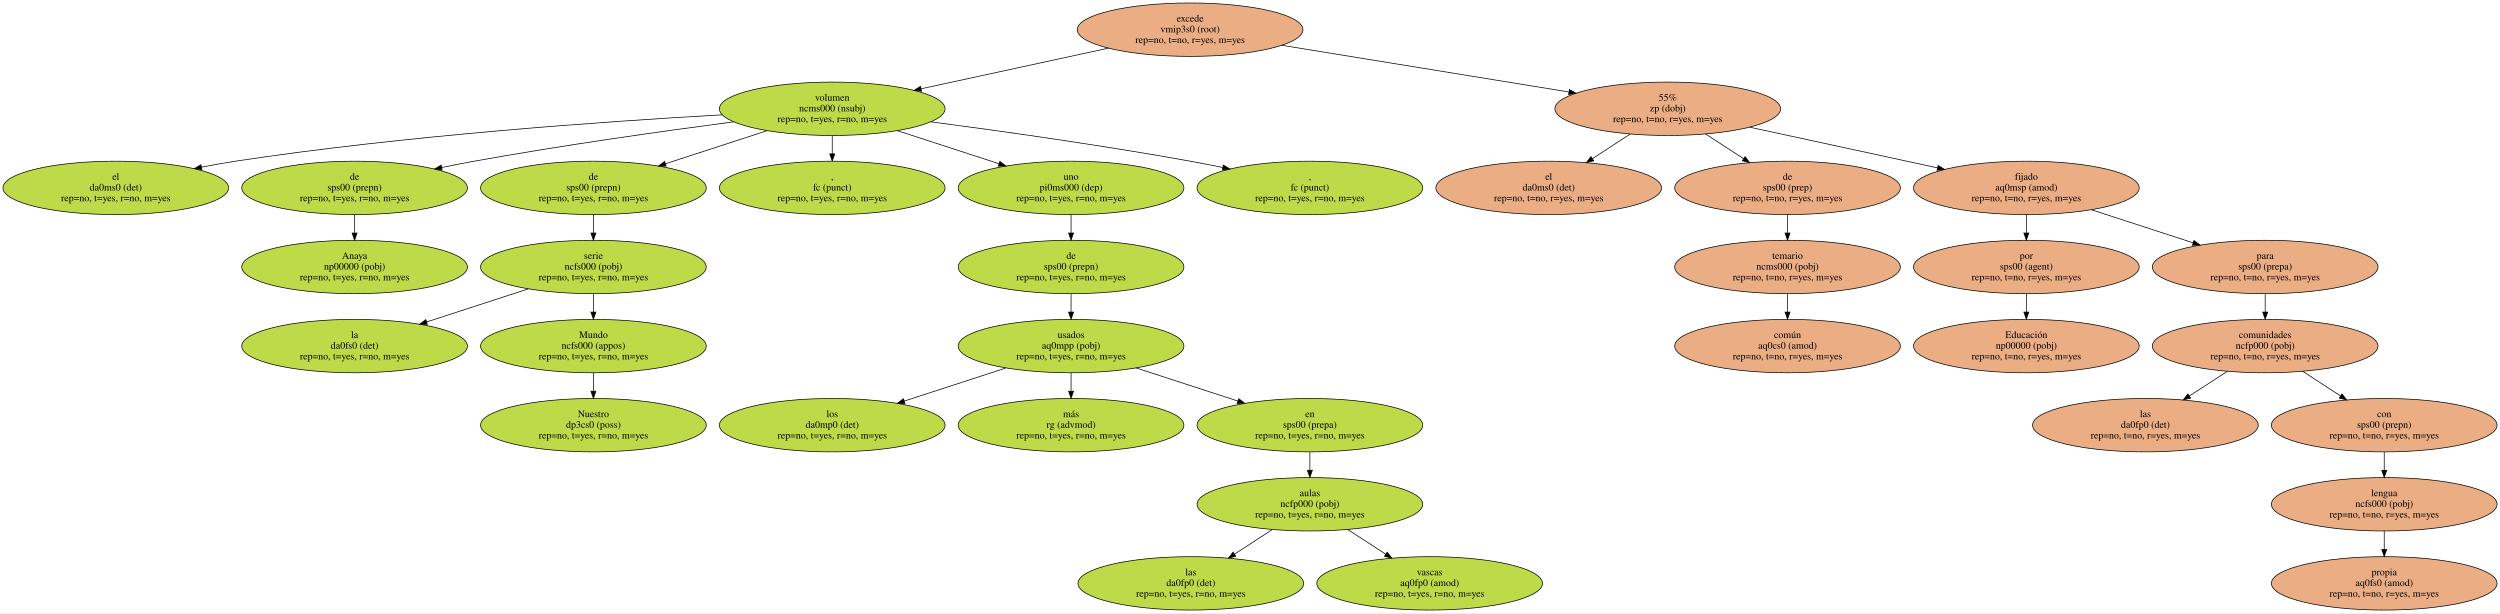
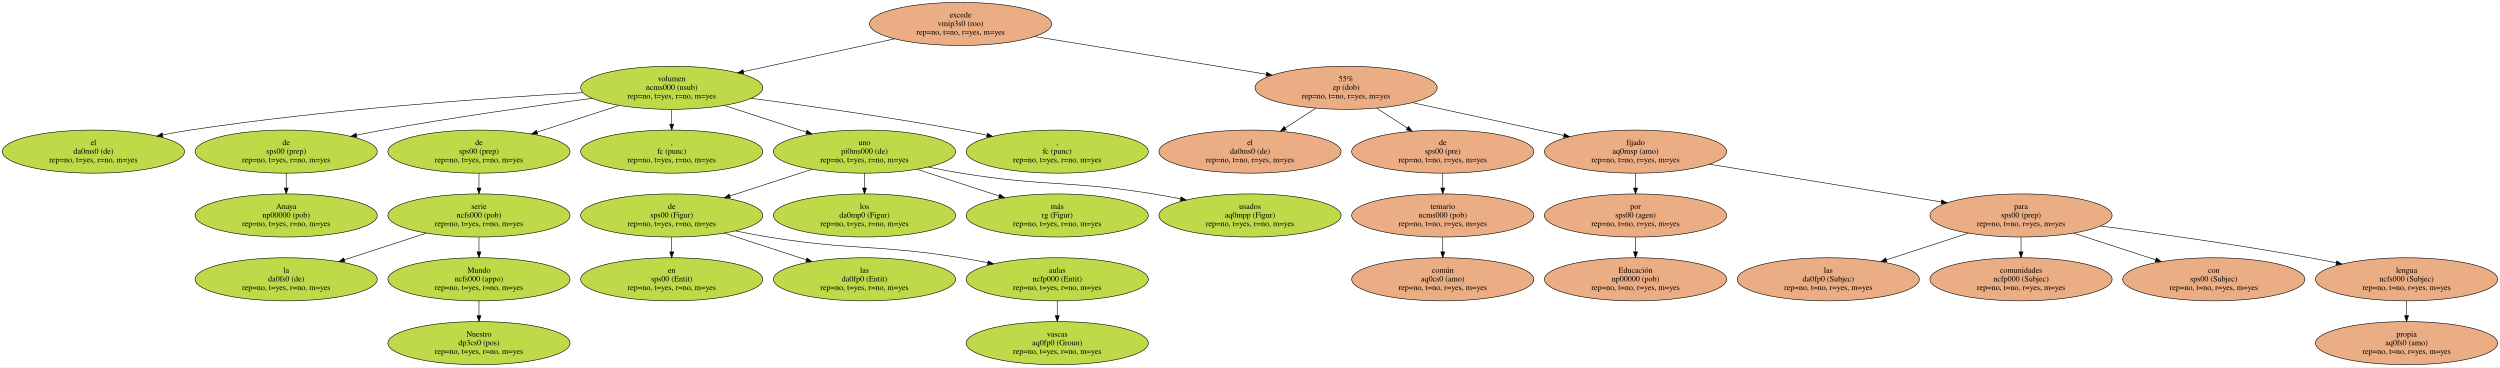
- <svg xmlns="http://www.w3.org/2000/svg" width="3507pt" height="860pt" viewBox="0.00 0.00 3506.78 859.63">
-   <g id="graph0" class="graph" transform="scale(1 1) rotate(0) translate(4 855.63)">
-     <polygon fill="white" stroke="transparent" points="-4,4 -4,-855.63 3502.78,-855.63 3502.78,4 -4,4" />
+ <svg xmlns="http://www.w3.org/2000/svg" width="4345pt" height="638pt" viewBox="0.00 0.00 4344.78 637.72">
+   <g id="graph0" class="graph" transform="scale(1 1) rotate(0) translate(4 633.72)">
+     <polygon fill="white" stroke="transparent" points="-4,4 -4,-633.72 4340.78,-633.72 4340.78,4 -4,4" />
    <g id="node1" class="node">
-       <ellipse fill="#EBAD84" stroke="black" cx="1665.39" cy="-814.15" rx="158.28" ry="37.45" />
-       <text text-anchor="middle" x="1665.39" y="-825.45" font-family="Times,serif" font-size="14.00">excede</text>
-       <text text-anchor="middle" x="1665.39" y="-810.45" font-family="Times,serif" font-size="14.00">vmip3s0 (root)</text>
-       <text text-anchor="middle" x="1665.39" y="-795.45" font-family="Times,serif" font-size="14.00">rep=no, t=no, r=yes, m=yes</text>
+       <ellipse fill="#EBAD84" stroke="black" cx="1665.39" cy="-592.24" rx="158.28" ry="37.45" />
+       <text text-anchor="middle" x="1665.39" y="-603.54" font-family="Times,serif" font-size="14.00">excede</text>
+       <text text-anchor="middle" x="1665.39" y="-588.54" font-family="Times,serif" font-size="14.00">vmip3s0 (roo)</text>
+       <text text-anchor="middle" x="1665.39" y="-573.54" font-family="Times,serif" font-size="14.00">rep=no, t=no, r=yes, m=yes</text>
    </g>
    <g id="node2" class="node">
-       <ellipse fill="#BEDA48" stroke="black" cx="1163.39" cy="-703.2" rx="158.28" ry="37.45" />
-       <text text-anchor="middle" x="1163.39" y="-714.5" font-family="Times,serif" font-size="14.00">volumen</text>
-       <text text-anchor="middle" x="1163.39" y="-699.5" font-family="Times,serif" font-size="14.00">ncms000 (nsubj)</text>
-       <text text-anchor="middle" x="1163.39" y="-684.5" font-family="Times,serif" font-size="14.00">rep=no, t=yes, r=no, m=yes</text>
+       <ellipse fill="#BEDA48" stroke="black" cx="1163.39" cy="-481.29" rx="158.28" ry="37.45" />
+       <text text-anchor="middle" x="1163.39" y="-492.59" font-family="Times,serif" font-size="14.00">volumen</text>
+       <text text-anchor="middle" x="1163.39" y="-477.59" font-family="Times,serif" font-size="14.00">ncms000 (nsub)</text>
+       <text text-anchor="middle" x="1163.39" y="-462.59" font-family="Times,serif" font-size="14.00">rep=no, t=yes, r=no, m=yes</text>
    </g>
    <g id="edge1" class="edge">
-       <path fill="none" stroke="black" d="M1550.54,-788.22C1472.27,-771.23 1368.67,-748.75 1288.34,-731.32" />
-       <polygon fill="black" stroke="black" points="1288.68,-727.81 1278.17,-729.11 1287.2,-734.65 1288.68,-727.81" />
+       <path fill="none" stroke="black" d="M1550.54,-566.32C1472.27,-549.33 1368.67,-526.84 1288.34,-509.41" />
+       <polygon fill="black" stroke="black" points="1288.68,-505.9 1278.17,-507.2 1287.2,-512.74 1288.68,-505.9" />
    </g>
    <g id="node3" class="node">
-       <ellipse fill="#EBAD84" stroke="black" cx="2335.39" cy="-703.2" rx="158.28" ry="37.45" />
-       <text text-anchor="middle" x="2335.39" y="-714.5" font-family="Times,serif" font-size="14.00">55%</text>
-       <text text-anchor="middle" x="2335.39" y="-699.5" font-family="Times,serif" font-size="14.00">zp (dobj)</text>
-       <text text-anchor="middle" x="2335.39" y="-684.5" font-family="Times,serif" font-size="14.00">rep=no, t=no, r=yes, m=yes</text>
+       <ellipse fill="#EBAD84" stroke="black" cx="2335.39" cy="-481.29" rx="158.28" ry="37.45" />
+       <text text-anchor="middle" x="2335.39" y="-492.59" font-family="Times,serif" font-size="14.00">55%</text>
+       <text text-anchor="middle" x="2335.39" y="-477.59" font-family="Times,serif" font-size="14.00">zp (dob)</text>
+       <text text-anchor="middle" x="2335.39" y="-462.59" font-family="Times,serif" font-size="14.00">rep=no, t=no, r=yes, m=yes</text>
    </g>
    <g id="edge2" class="edge">
-       <path fill="none" stroke="black" d="M1794.18,-792.21C1909.51,-773.45 2078.21,-746.02 2196.52,-726.78" />
-       <polygon fill="black" stroke="black" points="2197.43,-730.18 2206.74,-725.12 2196.3,-723.27 2197.43,-730.18" />
+       <path fill="none" stroke="black" d="M1794.18,-570.3C1909.51,-551.55 2078.21,-524.11 2196.52,-504.87" />
+       <polygon fill="black" stroke="black" points="2197.43,-508.27 2206.74,-503.21 2196.3,-501.36 2197.43,-508.27" />
    </g>
    <g id="node4" class="node">
-       <ellipse fill="#BEDA48" stroke="black" cx="158.39" cy="-592.24" rx="158.28" ry="37.45" />
-       <text text-anchor="middle" x="158.39" y="-603.54" font-family="Times,serif" font-size="14.00">el</text>
-       <text text-anchor="middle" x="158.39" y="-588.54" font-family="Times,serif" font-size="14.00">da0ms0 (det)</text>
-       <text text-anchor="middle" x="158.39" y="-573.54" font-family="Times,serif" font-size="14.00">rep=no, t=yes, r=no, m=yes</text>
+       <ellipse fill="#BEDA48" stroke="black" cx="158.39" cy="-370.34" rx="158.28" ry="37.45" />
+       <text text-anchor="middle" x="158.39" y="-381.64" font-family="Times,serif" font-size="14.00">el</text>
+       <text text-anchor="middle" x="158.39" y="-366.64" font-family="Times,serif" font-size="14.00">da0ms0 (de)</text>
+       <text text-anchor="middle" x="158.39" y="-351.64" font-family="Times,serif" font-size="14.00">rep=no, t=yes, r=no, m=yes</text>
    </g>
    <g id="edge3" class="edge">
-       <path fill="none" stroke="black" d="M1008.81,-694.72C840.31,-685.2 563.09,-665.51 326.39,-629.72 310.87,-627.37 294.64,-624.45 278.64,-621.29" />
-       <polygon fill="black" stroke="black" points="279.22,-617.83 268.72,-619.29 277.84,-624.7 279.22,-617.83" />
+       <path fill="none" stroke="black" d="M1008.81,-472.82C840.31,-463.3 563.09,-443.61 326.39,-407.81 310.87,-405.47 294.64,-402.54 278.64,-399.38" />
+       <polygon fill="black" stroke="black" points="279.22,-395.93 268.72,-397.39 277.84,-402.79 279.22,-395.93" />
    </g>
    <g id="node5" class="node">
-       <ellipse fill="#BEDA48" stroke="black" cx="493.39" cy="-592.24" rx="158.28" ry="37.45" />
-       <text text-anchor="middle" x="493.39" y="-603.54" font-family="Times,serif" font-size="14.00">de</text>
-       <text text-anchor="middle" x="493.39" y="-588.54" font-family="Times,serif" font-size="14.00">sps00 (prepn)</text>
-       <text text-anchor="middle" x="493.39" y="-573.54" font-family="Times,serif" font-size="14.00">rep=no, t=yes, r=no, m=yes</text>
+       <ellipse fill="#BEDA48" stroke="black" cx="493.39" cy="-370.34" rx="158.28" ry="37.45" />
+       <text text-anchor="middle" x="493.39" y="-381.64" font-family="Times,serif" font-size="14.00">de</text>
+       <text text-anchor="middle" x="493.39" y="-366.64" font-family="Times,serif" font-size="14.00">sps00 (prep)</text>
+       <text text-anchor="middle" x="493.39" y="-351.64" font-family="Times,serif" font-size="14.00">rep=no, t=yes, r=no, m=yes</text>
    </g>
    <g id="edge4" class="edge">
-       <path fill="none" stroke="black" d="M1025.01,-684.88C923.95,-671.59 783.79,-651.82 661.39,-629.72 646.57,-627.05 631.07,-624.01 615.73,-620.86" />
-       <polygon fill="black" stroke="black" points="616.18,-617.37 605.68,-618.77 614.76,-624.23 616.18,-617.37" />
+       <path fill="none" stroke="black" d="M1025.01,-462.98C923.95,-449.69 783.79,-429.91 661.39,-407.81 646.57,-405.14 631.07,-402.1 615.73,-398.95" />
+       <polygon fill="black" stroke="black" points="616.18,-395.47 605.68,-396.86 614.76,-402.32 616.18,-395.47" />
    </g>
    <g id="node6" class="node">
-       <ellipse fill="#BEDA48" stroke="black" cx="828.39" cy="-592.24" rx="158.28" ry="37.45" />
-       <text text-anchor="middle" x="828.39" y="-603.54" font-family="Times,serif" font-size="14.00">de</text>
-       <text text-anchor="middle" x="828.39" y="-588.54" font-family="Times,serif" font-size="14.00">sps00 (prepn)</text>
-       <text text-anchor="middle" x="828.39" y="-573.54" font-family="Times,serif" font-size="14.00">rep=no, t=yes, r=no, m=yes</text>
+       <ellipse fill="#BEDA48" stroke="black" cx="828.39" cy="-370.34" rx="158.28" ry="37.45" />
+       <text text-anchor="middle" x="828.39" y="-381.64" font-family="Times,serif" font-size="14.00">de</text>
+       <text text-anchor="middle" x="828.39" y="-366.64" font-family="Times,serif" font-size="14.00">sps00 (prep)</text>
+       <text text-anchor="middle" x="828.39" y="-351.64" font-family="Times,serif" font-size="14.00">rep=no, t=yes, r=no, m=yes</text>
    </g>
    <g id="edge5" class="edge">
-       <path fill="none" stroke="black" d="M1071.85,-672.42C1027.72,-658.07 974.67,-640.82 929.36,-626.08" />
-       <polygon fill="black" stroke="black" points="930.41,-622.74 919.82,-622.98 928.25,-629.4 930.41,-622.74" />
+       <path fill="none" stroke="black" d="M1071.85,-450.52C1027.72,-436.17 974.67,-418.91 929.36,-404.18" />
+       <polygon fill="black" stroke="black" points="930.41,-400.84 919.82,-401.07 928.25,-407.49 930.41,-400.84" />
    </g>
    <g id="node7" class="node">
-       <ellipse fill="#BEDA48" stroke="black" cx="1163.39" cy="-592.24" rx="158.28" ry="37.45" />
-       <text text-anchor="middle" x="1163.39" y="-603.54" font-family="Times,serif" font-size="14.00">,</text>
-       <text text-anchor="middle" x="1163.39" y="-588.54" font-family="Times,serif" font-size="14.00">fc (punct)</text>
-       <text text-anchor="middle" x="1163.39" y="-573.54" font-family="Times,serif" font-size="14.00">rep=no, t=yes, r=no, m=yes</text>
+       <ellipse fill="#BEDA48" stroke="black" cx="1163.39" cy="-370.34" rx="158.28" ry="37.45" />
+       <text text-anchor="middle" x="1163.39" y="-381.64" font-family="Times,serif" font-size="14.00">,</text>
+       <text text-anchor="middle" x="1163.39" y="-366.64" font-family="Times,serif" font-size="14.00">fc (punc)</text>
+       <text text-anchor="middle" x="1163.39" y="-351.64" font-family="Times,serif" font-size="14.00">rep=no, t=yes, r=no, m=yes</text>
    </g>
    <g id="edge6" class="edge">
-       <path fill="none" stroke="black" d="M1163.39,-665.61C1163.39,-657.44 1163.39,-648.66 1163.39,-640.13" />
-       <polygon fill="black" stroke="black" points="1166.89,-639.92 1163.39,-629.92 1159.89,-639.92 1166.89,-639.92" />
+       <path fill="none" stroke="black" d="M1163.39,-443.71C1163.39,-435.53 1163.39,-426.75 1163.39,-418.23" />
+       <polygon fill="black" stroke="black" points="1166.89,-418.01 1163.39,-408.01 1159.89,-418.01 1166.89,-418.01" />
    </g>
    <g id="node8" class="node">
-       <ellipse fill="#BEDA48" stroke="black" cx="1498.39" cy="-592.24" rx="158.28" ry="37.45" />
-       <text text-anchor="middle" x="1498.39" y="-603.54" font-family="Times,serif" font-size="14.00">uno</text>
-       <text text-anchor="middle" x="1498.39" y="-588.54" font-family="Times,serif" font-size="14.00">pi0ms000 (dep)</text>
-       <text text-anchor="middle" x="1498.39" y="-573.54" font-family="Times,serif" font-size="14.00">rep=no, t=yes, r=no, m=yes</text>
+       <ellipse fill="#BEDA48" stroke="black" cx="1498.39" cy="-370.34" rx="158.28" ry="37.45" />
+       <text text-anchor="middle" x="1498.39" y="-381.64" font-family="Times,serif" font-size="14.00">uno</text>
+       <text text-anchor="middle" x="1498.39" y="-366.64" font-family="Times,serif" font-size="14.00">pi0ms000 (de)</text>
+       <text text-anchor="middle" x="1498.39" y="-351.64" font-family="Times,serif" font-size="14.00">rep=no, t=yes, r=no, m=yes</text>
    </g>
    <g id="edge7" class="edge">
-       <path fill="none" stroke="black" d="M1254.93,-672.42C1299.06,-658.07 1352.12,-640.82 1397.42,-626.08" />
-       <polygon fill="black" stroke="black" points="1398.54,-629.4 1406.96,-622.98 1396.37,-622.74 1398.54,-629.4" />
+       <path fill="none" stroke="black" d="M1254.93,-450.52C1299.06,-436.17 1352.12,-418.91 1397.42,-404.18" />
+       <polygon fill="black" stroke="black" points="1398.54,-407.49 1406.96,-401.07 1396.37,-400.84 1398.54,-407.49" />
    </g>
    <g id="node9" class="node">
-       <ellipse fill="#BEDA48" stroke="black" cx="1833.39" cy="-592.24" rx="158.28" ry="37.45" />
-       <text text-anchor="middle" x="1833.39" y="-603.54" font-family="Times,serif" font-size="14.00">,</text>
-       <text text-anchor="middle" x="1833.39" y="-588.54" font-family="Times,serif" font-size="14.00">fc (punct)</text>
-       <text text-anchor="middle" x="1833.39" y="-573.54" font-family="Times,serif" font-size="14.00">rep=no, t=yes, r=no, m=yes</text>
+       <ellipse fill="#BEDA48" stroke="black" cx="1833.39" cy="-370.34" rx="158.28" ry="37.45" />
+       <text text-anchor="middle" x="1833.39" y="-381.64" font-family="Times,serif" font-size="14.00">,</text>
+       <text text-anchor="middle" x="1833.39" y="-366.64" font-family="Times,serif" font-size="14.00">fc (punc)</text>
+       <text text-anchor="middle" x="1833.39" y="-351.64" font-family="Times,serif" font-size="14.00">rep=no, t=yes, r=no, m=yes</text>
    </g>
    <g id="edge8" class="edge">
-       <path fill="none" stroke="black" d="M1301.78,-684.88C1402.83,-671.59 1542.99,-651.82 1665.39,-629.72 1680.21,-627.05 1695.71,-624.01 1711.05,-620.86" />
-       <polygon fill="black" stroke="black" points="1712.02,-624.23 1721.1,-618.77 1710.6,-617.37 1712.02,-624.23" />
+       <path fill="none" stroke="black" d="M1301.78,-462.98C1402.83,-449.69 1542.99,-429.91 1665.39,-407.81 1680.21,-405.14 1695.71,-402.1 1711.05,-398.95" />
+       <polygon fill="black" stroke="black" points="1712.02,-402.32 1721.1,-396.86 1710.6,-395.47 1712.02,-402.32" />
    </g>
    <g id="node23" class="node">
-       <ellipse fill="#EBAD84" stroke="black" cx="2168.39" cy="-592.24" rx="158.28" ry="37.45" />
-       <text text-anchor="middle" x="2168.39" y="-603.54" font-family="Times,serif" font-size="14.00">el</text>
-       <text text-anchor="middle" x="2168.39" y="-588.54" font-family="Times,serif" font-size="14.00">da0ms0 (det)</text>
-       <text text-anchor="middle" x="2168.39" y="-573.54" font-family="Times,serif" font-size="14.00">rep=no, t=no, r=yes, m=yes</text>
+       <ellipse fill="#EBAD84" stroke="black" cx="2168.39" cy="-370.34" rx="158.28" ry="37.45" />
+       <text text-anchor="middle" x="2168.39" y="-381.64" font-family="Times,serif" font-size="14.00">el</text>
+       <text text-anchor="middle" x="2168.39" y="-366.64" font-family="Times,serif" font-size="14.00">da0ms0 (de)</text>
+       <text text-anchor="middle" x="2168.39" y="-351.64" font-family="Times,serif" font-size="14.00">rep=no, t=no, r=yes, m=yes</text>
    </g>
    <g id="edge22" class="edge">
-       <path fill="none" stroke="black" d="M2282.55,-667.72C2265.72,-656.74 2246.95,-644.5 2229.58,-633.16" />
-       <polygon fill="black" stroke="black" points="2231.46,-630.21 2221.17,-627.68 2227.64,-636.07 2231.46,-630.21" />
+       <path fill="none" stroke="black" d="M2282.55,-445.82C2265.72,-434.83 2246.95,-422.59 2229.58,-411.25" />
+       <polygon fill="black" stroke="black" points="2231.46,-408.31 2221.17,-405.77 2227.64,-414.17 2231.46,-408.31" />
    </g>
    <g id="node24" class="node">
-       <ellipse fill="#EBAD84" stroke="black" cx="2503.39" cy="-592.24" rx="158.28" ry="37.45" />
-       <text text-anchor="middle" x="2503.39" y="-603.54" font-family="Times,serif" font-size="14.00">de</text>
-       <text text-anchor="middle" x="2503.39" y="-588.54" font-family="Times,serif" font-size="14.00">sps00 (prep)</text>
-       <text text-anchor="middle" x="2503.39" y="-573.54" font-family="Times,serif" font-size="14.00">rep=no, t=no, r=yes, m=yes</text>
+       <ellipse fill="#EBAD84" stroke="black" cx="2503.39" cy="-370.34" rx="158.28" ry="37.45" />
+       <text text-anchor="middle" x="2503.39" y="-381.64" font-family="Times,serif" font-size="14.00">de</text>
+       <text text-anchor="middle" x="2503.39" y="-366.64" font-family="Times,serif" font-size="14.00">sps00 (pre)</text>
+       <text text-anchor="middle" x="2503.39" y="-351.64" font-family="Times,serif" font-size="14.00">rep=no, t=no, r=yes, m=yes</text>
    </g>
    <g id="edge23" class="edge">
-       <path fill="none" stroke="black" d="M2388.55,-667.72C2405.48,-656.74 2424.36,-644.5 2441.84,-633.16" />
-       <polygon fill="black" stroke="black" points="2443.81,-636.06 2450.29,-627.68 2440,-630.18 2443.81,-636.06" />
+       <path fill="none" stroke="black" d="M2388.55,-445.82C2405.48,-434.83 2424.36,-422.59 2441.84,-411.25" />
+       <polygon fill="black" stroke="black" points="2443.81,-414.15 2450.29,-405.77 2440,-408.28 2443.81,-414.15" />
    </g>
    <g id="node25" class="node">
-       <ellipse fill="#EBAD84" stroke="black" cx="2838.39" cy="-592.24" rx="158.28" ry="37.45" />
-       <text text-anchor="middle" x="2838.39" y="-603.54" font-family="Times,serif" font-size="14.00">fijado</text>
-       <text text-anchor="middle" x="2838.39" y="-588.54" font-family="Times,serif" font-size="14.00">aq0msp (amod)</text>
-       <text text-anchor="middle" x="2838.39" y="-573.54" font-family="Times,serif" font-size="14.00">rep=no, t=no, r=yes, m=yes</text>
+       <ellipse fill="#EBAD84" stroke="black" cx="2838.39" cy="-370.34" rx="158.28" ry="37.45" />
+       <text text-anchor="middle" x="2838.39" y="-381.64" font-family="Times,serif" font-size="14.00">fijado</text>
+       <text text-anchor="middle" x="2838.39" y="-366.64" font-family="Times,serif" font-size="14.00">aq0msp (amo)</text>
+       <text text-anchor="middle" x="2838.39" y="-351.64" font-family="Times,serif" font-size="14.00">rep=no, t=no, r=yes, m=yes</text>
    </g>
    <g id="edge24" class="edge">
-       <path fill="none" stroke="black" d="M2450.52,-677.31C2515.14,-663.34 2597.26,-645.57 2670.39,-629.72 2684.37,-626.69 2699.01,-623.51 2713.57,-620.36" />
-       <polygon fill="black" stroke="black" points="2714.59,-623.72 2723.62,-618.17 2713.11,-616.87 2714.59,-623.72" />
+       <path fill="none" stroke="black" d="M2450.52,-455.41C2515.14,-441.43 2597.26,-423.66 2670.39,-407.81 2684.37,-404.78 2699.01,-401.61 2713.57,-398.45" />
+       <polygon fill="black" stroke="black" points="2714.59,-401.81 2723.62,-396.27 2713.11,-394.97 2714.59,-401.81" />
    </g>
    <g id="node10" class="node">
-       <ellipse fill="#BEDA48" stroke="black" cx="493.39" cy="-481.29" rx="158.28" ry="37.45" />
-       <text text-anchor="middle" x="493.39" y="-492.59" font-family="Times,serif" font-size="14.00">Anaya</text>
-       <text text-anchor="middle" x="493.39" y="-477.59" font-family="Times,serif" font-size="14.00">np00000 (pobj)</text>
-       <text text-anchor="middle" x="493.39" y="-462.59" font-family="Times,serif" font-size="14.00">rep=no, t=yes, r=no, m=yes</text>
+       <ellipse fill="#BEDA48" stroke="black" cx="493.39" cy="-259.38" rx="158.28" ry="37.45" />
+       <text text-anchor="middle" x="493.39" y="-270.68" font-family="Times,serif" font-size="14.00">Anaya</text>
+       <text text-anchor="middle" x="493.39" y="-255.68" font-family="Times,serif" font-size="14.00">np00000 (pob)</text>
+       <text text-anchor="middle" x="493.39" y="-240.68" font-family="Times,serif" font-size="14.00">rep=no, t=yes, r=no, m=yes</text>
    </g>
    <g id="edge9" class="edge">
-       <path fill="none" stroke="black" d="M493.39,-554.66C493.39,-546.49 493.39,-537.71 493.39,-529.18" />
-       <polygon fill="black" stroke="black" points="496.89,-528.96 493.39,-518.96 489.89,-528.96 496.89,-528.96" />
+       <path fill="none" stroke="black" d="M493.39,-332.75C493.39,-324.58 493.39,-315.8 493.39,-307.27" />
+       <polygon fill="black" stroke="black" points="496.89,-307.06 493.39,-297.06 489.89,-307.06 496.89,-307.06" />
    </g>
    <g id="node11" class="node">
-       <ellipse fill="#BEDA48" stroke="black" cx="828.39" cy="-481.29" rx="158.28" ry="37.45" />
-       <text text-anchor="middle" x="828.39" y="-492.59" font-family="Times,serif" font-size="14.00">serie</text>
-       <text text-anchor="middle" x="828.39" y="-477.59" font-family="Times,serif" font-size="14.00">ncfs000 (pobj)</text>
-       <text text-anchor="middle" x="828.39" y="-462.59" font-family="Times,serif" font-size="14.00">rep=no, t=yes, r=no, m=yes</text>
+       <ellipse fill="#BEDA48" stroke="black" cx="828.39" cy="-259.38" rx="158.28" ry="37.45" />
+       <text text-anchor="middle" x="828.39" y="-270.68" font-family="Times,serif" font-size="14.00">serie</text>
+       <text text-anchor="middle" x="828.39" y="-255.68" font-family="Times,serif" font-size="14.00">ncfs000 (pob)</text>
+       <text text-anchor="middle" x="828.39" y="-240.68" font-family="Times,serif" font-size="14.00">rep=no, t=yes, r=no, m=yes</text>
    </g>
    <g id="edge10" class="edge">
-       <path fill="none" stroke="black" d="M828.39,-554.66C828.39,-546.49 828.39,-537.71 828.39,-529.18" />
-       <polygon fill="black" stroke="black" points="831.89,-528.96 828.39,-518.96 824.89,-528.96 831.89,-528.96" />
-     </g>
-     <g id="node15" class="node">
-       <ellipse fill="#BEDA48" stroke="black" cx="1498.39" cy="-481.29" rx="158.28" ry="37.45" />
-       <text text-anchor="middle" x="1498.39" y="-492.59" font-family="Times,serif" font-size="14.00">de</text>
-       <text text-anchor="middle" x="1498.39" y="-477.59" font-family="Times,serif" font-size="14.00">sps00 (prepn)</text>
-       <text text-anchor="middle" x="1498.39" y="-462.59" font-family="Times,serif" font-size="14.00">rep=no, t=yes, r=no, m=yes</text>
-     </g>
-     <g id="edge14" class="edge">
-       <path fill="none" stroke="black" d="M1498.39,-554.66C1498.39,-546.49 1498.39,-537.71 1498.39,-529.18" />
-       <polygon fill="black" stroke="black" points="1501.89,-528.96 1498.39,-518.96 1494.89,-528.96 1501.89,-528.96" />
-     </g>
-     <g id="node12" class="node">
-       <ellipse fill="#BEDA48" stroke="black" cx="493.39" cy="-370.34" rx="158.28" ry="37.45" />
-       <text text-anchor="middle" x="493.39" y="-381.64" font-family="Times,serif" font-size="14.00">la</text>
-       <text text-anchor="middle" x="493.39" y="-366.64" font-family="Times,serif" font-size="14.00">da0fs0 (det)</text>
-       <text text-anchor="middle" x="493.39" y="-351.64" font-family="Times,serif" font-size="14.00">rep=no, t=yes, r=no, m=yes</text>
-     </g>
-     <g id="edge11" class="edge">
-       <path fill="none" stroke="black" d="M736.85,-450.52C692.72,-436.17 639.67,-418.91 594.36,-404.18" />
-       <polygon fill="black" stroke="black" points="595.41,-400.84 584.82,-401.07 593.25,-407.49 595.41,-400.84" />
-     </g>
-     <g id="node13" class="node">
-       <ellipse fill="#BEDA48" stroke="black" cx="828.39" cy="-370.34" rx="158.28" ry="37.45" />
-       <text text-anchor="middle" x="828.39" y="-381.64" font-family="Times,serif" font-size="14.00">Mundo</text>
-       <text text-anchor="middle" x="828.39" y="-366.64" font-family="Times,serif" font-size="14.00">ncfs000 (appos)</text>
-       <text text-anchor="middle" x="828.39" y="-351.64" font-family="Times,serif" font-size="14.00">rep=no, t=yes, r=no, m=yes</text>
-     </g>
-     <g id="edge12" class="edge">
-       <path fill="none" stroke="black" d="M828.39,-443.71C828.39,-435.53 828.39,-426.75 828.39,-418.23" />
-       <polygon fill="black" stroke="black" points="831.89,-418.01 828.39,-408.01 824.89,-418.01 831.89,-418.01" />
-     </g>
-     <g id="node14" class="node">
-       <ellipse fill="#BEDA48" stroke="black" cx="828.39" cy="-259.38" rx="158.28" ry="37.45" />
-       <text text-anchor="middle" x="828.39" y="-270.68" font-family="Times,serif" font-size="14.00">Nuestro</text>
-       <text text-anchor="middle" x="828.39" y="-255.68" font-family="Times,serif" font-size="14.00">dp3cs0 (poss)</text>
-       <text text-anchor="middle" x="828.39" y="-240.68" font-family="Times,serif" font-size="14.00">rep=no, t=yes, r=no, m=yes</text>
-     </g>
-     <g id="edge13" class="edge">
      <path fill="none" stroke="black" d="M828.39,-332.75C828.39,-324.58 828.39,-315.8 828.39,-307.27" />
      <polygon fill="black" stroke="black" points="831.89,-307.06 828.39,-297.06 824.89,-307.06 831.89,-307.06" />
    </g>
-     <g id="node16" class="node">
-       <ellipse fill="#BEDA48" stroke="black" cx="1498.39" cy="-370.34" rx="158.28" ry="37.45" />
-       <text text-anchor="middle" x="1498.39" y="-381.64" font-family="Times,serif" font-size="14.00">usados</text>
-       <text text-anchor="middle" x="1498.39" y="-366.64" font-family="Times,serif" font-size="14.00">aq0mpp (pobj)</text>
-       <text text-anchor="middle" x="1498.39" y="-351.64" font-family="Times,serif" font-size="14.00">rep=no, t=yes, r=no, m=yes</text>
-     </g>
-     <g id="edge15" class="edge">
-       <path fill="none" stroke="black" d="M1498.39,-443.71C1498.39,-435.53 1498.39,-426.75 1498.39,-418.23" />
-       <polygon fill="black" stroke="black" points="1501.89,-418.01 1498.39,-408.01 1494.89,-418.01 1501.89,-418.01" />
-     </g>
-     <g id="node17" class="node">
+     <g id="node15" class="node">
      <ellipse fill="#BEDA48" stroke="black" cx="1163.39" cy="-259.38" rx="158.28" ry="37.45" />
-       <text text-anchor="middle" x="1163.39" y="-270.68" font-family="Times,serif" font-size="14.00">los</text>
-       <text text-anchor="middle" x="1163.39" y="-255.68" font-family="Times,serif" font-size="14.00">da0mp0 (det)</text>
+       <text text-anchor="middle" x="1163.39" y="-270.68" font-family="Times,serif" font-size="14.00">de</text>
+       <text text-anchor="middle" x="1163.39" y="-255.68" font-family="Times,serif" font-size="14.00">sps00 (Figur)</text>
      <text text-anchor="middle" x="1163.39" y="-240.68" font-family="Times,serif" font-size="14.00">rep=no, t=yes, r=no, m=yes</text>
    </g>
-     <g id="edge16" class="edge">
+     <g id="edge14" class="edge">
      <path fill="none" stroke="black" d="M1406.85,-339.56C1362.72,-325.21 1309.67,-307.96 1264.36,-293.22" />
      <polygon fill="black" stroke="black" points="1265.41,-289.88 1254.82,-290.12 1263.25,-296.54 1265.41,-289.88" />
    </g>
-     <g id="node18" class="node">
+     <g id="node16" class="node">
      <ellipse fill="#BEDA48" stroke="black" cx="1498.39" cy="-259.38" rx="158.28" ry="37.45" />
-       <text text-anchor="middle" x="1498.39" y="-270.68" font-family="Times,serif" font-size="14.00">más</text>
-       <text text-anchor="middle" x="1498.39" y="-255.68" font-family="Times,serif" font-size="14.00">rg (advmod)</text>
+       <text text-anchor="middle" x="1498.39" y="-270.68" font-family="Times,serif" font-size="14.00">los</text>
+       <text text-anchor="middle" x="1498.39" y="-255.68" font-family="Times,serif" font-size="14.00">da0mp0 (Figur)</text>
      <text text-anchor="middle" x="1498.39" y="-240.68" font-family="Times,serif" font-size="14.00">rep=no, t=yes, r=no, m=yes</text>
    </g>
-     <g id="edge17" class="edge">
+     <g id="edge15" class="edge">
      <path fill="none" stroke="black" d="M1498.39,-332.75C1498.39,-324.58 1498.39,-315.8 1498.39,-307.27" />
      <polygon fill="black" stroke="black" points="1501.89,-307.06 1498.39,-297.06 1494.89,-307.06 1501.89,-307.06" />
    </g>
-     <g id="node19" class="node">
+     <g id="node17" class="node">
      <ellipse fill="#BEDA48" stroke="black" cx="1833.39" cy="-259.38" rx="158.28" ry="37.45" />
-       <text text-anchor="middle" x="1833.39" y="-270.68" font-family="Times,serif" font-size="14.00">en</text>
-       <text text-anchor="middle" x="1833.39" y="-255.68" font-family="Times,serif" font-size="14.00">sps00 (prepa)</text>
+       <text text-anchor="middle" x="1833.39" y="-270.68" font-family="Times,serif" font-size="14.00">más</text>
+       <text text-anchor="middle" x="1833.39" y="-255.68" font-family="Times,serif" font-size="14.00">rg (Figur)</text>
      <text text-anchor="middle" x="1833.39" y="-240.68" font-family="Times,serif" font-size="14.00">rep=no, t=yes, r=no, m=yes</text>
    </g>
-     <g id="edge18" class="edge">
+     <g id="edge16" class="edge">
      <path fill="none" stroke="black" d="M1589.93,-339.56C1634.06,-325.21 1687.12,-307.96 1732.42,-293.22" />
      <polygon fill="black" stroke="black" points="1733.54,-296.54 1741.96,-290.12 1731.37,-289.88 1733.54,-296.54" />
    </g>
+     <g id="node18" class="node">
+       <ellipse fill="#BEDA48" stroke="black" cx="2168.39" cy="-259.38" rx="158.28" ry="37.45" />
+       <text text-anchor="middle" x="2168.39" y="-270.68" font-family="Times,serif" font-size="14.00">usados</text>
+       <text text-anchor="middle" x="2168.39" y="-255.68" font-family="Times,serif" font-size="14.00">aq0mpp (Figur)</text>
+       <text text-anchor="middle" x="2168.39" y="-240.68" font-family="Times,serif" font-size="14.00">rep=no, t=yes, r=no, m=yes</text>
+     </g>
+     <g id="edge17" class="edge">
+       <path fill="none" stroke="black" d="M1609.23,-343.53C1628.23,-339.6 1647.83,-335.87 1666.39,-332.86 1813.78,-308.99 1853.01,-320.73 2000.39,-296.86 2015.76,-294.37 2031.85,-291.38 2047.71,-288.2" />
+       <polygon fill="black" stroke="black" points="2048.46,-291.62 2057.56,-286.19 2047.06,-284.76 2048.46,-291.62" />
+     </g>
+     <g id="node12" class="node">
+       <ellipse fill="#BEDA48" stroke="black" cx="493.39" cy="-148.43" rx="158.28" ry="37.45" />
+       <text text-anchor="middle" x="493.39" y="-159.73" font-family="Times,serif" font-size="14.00">la</text>
+       <text text-anchor="middle" x="493.39" y="-144.73" font-family="Times,serif" font-size="14.00">da0fs0 (de)</text>
+       <text text-anchor="middle" x="493.39" y="-129.73" font-family="Times,serif" font-size="14.00">rep=no, t=yes, r=no, m=yes</text>
+     </g>
+     <g id="edge11" class="edge">
+       <path fill="none" stroke="black" d="M736.85,-228.61C692.72,-214.26 639.67,-197 594.36,-182.27" />
+       <polygon fill="black" stroke="black" points="595.41,-178.93 584.82,-179.17 593.25,-185.59 595.41,-178.93" />
+     </g>
+     <g id="node13" class="node">
+       <ellipse fill="#BEDA48" stroke="black" cx="828.39" cy="-148.43" rx="158.28" ry="37.45" />
+       <text text-anchor="middle" x="828.39" y="-159.73" font-family="Times,serif" font-size="14.00">Mundo</text>
+       <text text-anchor="middle" x="828.39" y="-144.73" font-family="Times,serif" font-size="14.00">ncfs000 (appo)</text>
+       <text text-anchor="middle" x="828.39" y="-129.73" font-family="Times,serif" font-size="14.00">rep=no, t=yes, r=no, m=yes</text>
+     </g>
+     <g id="edge12" class="edge">
+       <path fill="none" stroke="black" d="M828.39,-221.8C828.39,-213.63 828.39,-204.85 828.39,-196.32" />
+       <polygon fill="black" stroke="black" points="831.89,-196.1 828.39,-186.1 824.89,-196.1 831.89,-196.1" />
+     </g>
+     <g id="node14" class="node">
+       <ellipse fill="#BEDA48" stroke="black" cx="828.39" cy="-37.48" rx="158.28" ry="37.45" />
+       <text text-anchor="middle" x="828.39" y="-48.78" font-family="Times,serif" font-size="14.00">Nuestro</text>
+       <text text-anchor="middle" x="828.39" y="-33.78" font-family="Times,serif" font-size="14.00">dp3cs0 (pos)</text>
+       <text text-anchor="middle" x="828.39" y="-18.78" font-family="Times,serif" font-size="14.00">rep=no, t=yes, r=no, m=yes</text>
+     </g>
+     <g id="edge13" class="edge">
+       <path fill="none" stroke="black" d="M828.39,-110.85C828.39,-102.67 828.39,-93.89 828.39,-85.37" />
+       <polygon fill="black" stroke="black" points="831.89,-85.15 828.39,-75.15 824.89,-85.15 831.89,-85.15" />
+     </g>
+     <g id="node19" class="node">
+       <ellipse fill="#BEDA48" stroke="black" cx="1163.39" cy="-148.43" rx="158.28" ry="37.45" />
+       <text text-anchor="middle" x="1163.39" y="-159.73" font-family="Times,serif" font-size="14.00">en</text>
+       <text text-anchor="middle" x="1163.39" y="-144.73" font-family="Times,serif" font-size="14.00">sps00 (Entit)</text>
+       <text text-anchor="middle" x="1163.39" y="-129.73" font-family="Times,serif" font-size="14.00">rep=no, t=yes, r=no, m=yes</text>
+     </g>
+     <g id="edge18" class="edge">
+       <path fill="none" stroke="black" d="M1163.39,-221.8C1163.39,-213.63 1163.39,-204.85 1163.39,-196.32" />
+       <polygon fill="black" stroke="black" points="1166.89,-196.1 1163.39,-186.1 1159.89,-196.1 1166.89,-196.1" />
+     </g>
    <g id="node20" class="node">
+       <ellipse fill="#BEDA48" stroke="black" cx="1498.39" cy="-148.43" rx="158.28" ry="37.45" />
+       <text text-anchor="middle" x="1498.39" y="-159.73" font-family="Times,serif" font-size="14.00">las</text>
+       <text text-anchor="middle" x="1498.39" y="-144.73" font-family="Times,serif" font-size="14.00">da0fp0 (Entit)</text>
+       <text text-anchor="middle" x="1498.39" y="-129.73" font-family="Times,serif" font-size="14.00">rep=no, t=yes, r=no, m=yes</text>
+     </g>
+     <g id="edge19" class="edge">
+       <path fill="none" stroke="black" d="M1254.93,-228.61C1299.06,-214.26 1352.12,-197 1397.42,-182.27" />
+       <polygon fill="black" stroke="black" points="1398.54,-185.59 1406.96,-179.17 1396.37,-178.93 1398.54,-185.59" />
+     </g>
+     <g id="node21" class="node">
      <ellipse fill="#BEDA48" stroke="black" cx="1833.39" cy="-148.43" rx="158.28" ry="37.45" />
      <text text-anchor="middle" x="1833.39" y="-159.73" font-family="Times,serif" font-size="14.00">aulas</text>
-       <text text-anchor="middle" x="1833.39" y="-144.73" font-family="Times,serif" font-size="14.00">ncfp000 (pobj)</text>
+       <text text-anchor="middle" x="1833.39" y="-144.73" font-family="Times,serif" font-size="14.00">ncfp000 (Entit)</text>
      <text text-anchor="middle" x="1833.39" y="-129.73" font-family="Times,serif" font-size="14.00">rep=no, t=yes, r=no, m=yes</text>
    </g>
-     <g id="edge19" class="edge">
-       <path fill="none" stroke="black" d="M1833.39,-221.8C1833.39,-213.63 1833.39,-204.85 1833.39,-196.32" />
-       <polygon fill="black" stroke="black" points="1836.89,-196.1 1833.39,-186.1 1829.89,-196.1 1836.89,-196.1" />
-     </g>
-     <g id="node21" class="node">
-       <ellipse fill="#BEDA48" stroke="black" cx="1666.39" cy="-37.48" rx="158.28" ry="37.45" />
-       <text text-anchor="middle" x="1666.39" y="-48.78" font-family="Times,serif" font-size="14.00">las</text>
-       <text text-anchor="middle" x="1666.39" y="-33.78" font-family="Times,serif" font-size="14.00">da0fp0 (det)</text>
-       <text text-anchor="middle" x="1666.39" y="-18.78" font-family="Times,serif" font-size="14.00">rep=no, t=yes, r=no, m=yes</text>
-     </g>
    <g id="edge20" class="edge">
-       <path fill="none" stroke="black" d="M1780.55,-112.96C1763.72,-101.97 1744.95,-89.73 1727.58,-78.4" />
-       <polygon fill="black" stroke="black" points="1729.46,-75.45 1719.17,-72.91 1725.64,-81.31 1729.46,-75.45" />
+       <path fill="none" stroke="black" d="M1274.23,-232.57C1293.23,-228.65 1312.83,-224.91 1331.39,-221.91 1478.78,-198.03 1518.01,-209.78 1665.39,-185.91 1680.76,-183.42 1696.85,-180.43 1712.71,-177.24" />
+       <polygon fill="black" stroke="black" points="1713.46,-180.66 1722.56,-175.24 1712.06,-173.81 1713.46,-180.66" />
    </g>
    <g id="node22" class="node">
-       <ellipse fill="#BEDA48" stroke="black" cx="2001.39" cy="-37.48" rx="158.28" ry="37.45" />
-       <text text-anchor="middle" x="2001.39" y="-48.78" font-family="Times,serif" font-size="14.00">vascas</text>
-       <text text-anchor="middle" x="2001.39" y="-33.78" font-family="Times,serif" font-size="14.00">aq0fp0 (amod)</text>
-       <text text-anchor="middle" x="2001.39" y="-18.78" font-family="Times,serif" font-size="14.00">rep=no, t=yes, r=no, m=yes</text>
+       <ellipse fill="#BEDA48" stroke="black" cx="1833.39" cy="-37.48" rx="158.28" ry="37.45" />
+       <text text-anchor="middle" x="1833.39" y="-48.78" font-family="Times,serif" font-size="14.00">vascas</text>
+       <text text-anchor="middle" x="1833.39" y="-33.78" font-family="Times,serif" font-size="14.00">aq0fp0 (Groun)</text>
+       <text text-anchor="middle" x="1833.39" y="-18.78" font-family="Times,serif" font-size="14.00">rep=no, t=yes, r=no, m=yes</text>
    </g>
    <g id="edge21" class="edge">
-       <path fill="none" stroke="black" d="M1886.55,-112.96C1903.48,-101.97 1922.36,-89.73 1939.84,-78.4" />
-       <polygon fill="black" stroke="black" points="1941.81,-81.29 1948.29,-72.91 1938,-75.42 1941.81,-81.29" />
+       <path fill="none" stroke="black" d="M1833.39,-110.85C1833.39,-102.67 1833.39,-93.89 1833.39,-85.37" />
+       <polygon fill="black" stroke="black" points="1836.89,-85.15 1833.39,-75.15 1829.89,-85.15 1836.89,-85.15" />
    </g>
    <g id="node26" class="node">
-       <ellipse fill="#EBAD84" stroke="black" cx="2503.39" cy="-481.29" rx="158.28" ry="37.45" />
-       <text text-anchor="middle" x="2503.39" y="-492.59" font-family="Times,serif" font-size="14.00">temario</text>
-       <text text-anchor="middle" x="2503.39" y="-477.59" font-family="Times,serif" font-size="14.00">ncms000 (pobj)</text>
-       <text text-anchor="middle" x="2503.39" y="-462.59" font-family="Times,serif" font-size="14.00">rep=no, t=no, r=yes, m=yes</text>
+       <ellipse fill="#EBAD84" stroke="black" cx="2503.39" cy="-259.38" rx="158.28" ry="37.45" />
+       <text text-anchor="middle" x="2503.39" y="-270.68" font-family="Times,serif" font-size="14.00">temario</text>
+       <text text-anchor="middle" x="2503.39" y="-255.68" font-family="Times,serif" font-size="14.00">ncms000 (pob)</text>
+       <text text-anchor="middle" x="2503.39" y="-240.68" font-family="Times,serif" font-size="14.00">rep=no, t=no, r=yes, m=yes</text>
    </g>
    <g id="edge25" class="edge">
-       <path fill="none" stroke="black" d="M2503.39,-554.66C2503.39,-546.49 2503.39,-537.71 2503.39,-529.18" />
-       <polygon fill="black" stroke="black" points="2506.89,-528.96 2503.39,-518.96 2499.89,-528.96 2506.89,-528.96" />
+       <path fill="none" stroke="black" d="M2503.39,-332.75C2503.39,-324.58 2503.39,-315.8 2503.39,-307.27" />
+       <polygon fill="black" stroke="black" points="2506.89,-307.06 2503.39,-297.06 2499.89,-307.06 2506.89,-307.06" />
    </g>
    <g id="node28" class="node">
-       <ellipse fill="#EBAD84" stroke="black" cx="2838.39" cy="-481.29" rx="158.28" ry="37.45" />
-       <text text-anchor="middle" x="2838.39" y="-492.59" font-family="Times,serif" font-size="14.00">por</text>
-       <text text-anchor="middle" x="2838.39" y="-477.59" font-family="Times,serif" font-size="14.00">sps00 (agent)</text>
-       <text text-anchor="middle" x="2838.39" y="-462.59" font-family="Times,serif" font-size="14.00">rep=no, t=no, r=yes, m=yes</text>
+       <ellipse fill="#EBAD84" stroke="black" cx="2838.39" cy="-259.38" rx="158.28" ry="37.45" />
+       <text text-anchor="middle" x="2838.39" y="-270.68" font-family="Times,serif" font-size="14.00">por</text>
+       <text text-anchor="middle" x="2838.39" y="-255.68" font-family="Times,serif" font-size="14.00">sps00 (agen)</text>
+       <text text-anchor="middle" x="2838.39" y="-240.68" font-family="Times,serif" font-size="14.00">rep=no, t=no, r=yes, m=yes</text>
    </g>
    <g id="edge27" class="edge">
-       <path fill="none" stroke="black" d="M2838.39,-554.66C2838.39,-546.49 2838.39,-537.71 2838.39,-529.18" />
-       <polygon fill="black" stroke="black" points="2841.89,-528.96 2838.39,-518.96 2834.89,-528.96 2841.89,-528.96" />
+       <path fill="none" stroke="black" d="M2838.39,-332.75C2838.39,-324.58 2838.39,-315.8 2838.39,-307.27" />
+       <polygon fill="black" stroke="black" points="2841.89,-307.06 2838.39,-297.06 2834.89,-307.06 2841.89,-307.06" />
    </g>
    <g id="node29" class="node">
-       <ellipse fill="#EBAD84" stroke="black" cx="3173.39" cy="-481.29" rx="158.28" ry="37.45" />
-       <text text-anchor="middle" x="3173.39" y="-492.59" font-family="Times,serif" font-size="14.00">para</text>
-       <text text-anchor="middle" x="3173.39" y="-477.59" font-family="Times,serif" font-size="14.00">sps00 (prepa)</text>
-       <text text-anchor="middle" x="3173.39" y="-462.59" font-family="Times,serif" font-size="14.00">rep=no, t=no, r=yes, m=yes</text>
+       <ellipse fill="#EBAD84" stroke="black" cx="3508.39" cy="-259.38" rx="158.28" ry="37.45" />
+       <text text-anchor="middle" x="3508.39" y="-270.68" font-family="Times,serif" font-size="14.00">para</text>
+       <text text-anchor="middle" x="3508.39" y="-255.68" font-family="Times,serif" font-size="14.00">sps00 (prep)</text>
+       <text text-anchor="middle" x="3508.39" y="-240.68" font-family="Times,serif" font-size="14.00">rep=no, t=no, r=yes, m=yes</text>
    </g>
    <g id="edge28" class="edge">
-       <path fill="none" stroke="black" d="M2929.93,-561.47C2974.06,-547.12 3027.12,-529.86 3072.42,-515.13" />
-       <polygon fill="black" stroke="black" points="3073.54,-518.45 3081.96,-512.03 3071.37,-511.79 3073.54,-518.45" />
+       <path fill="none" stroke="black" d="M2967.18,-348.39C3082.51,-329.64 3251.21,-302.21 3369.52,-282.97" />
+       <polygon fill="black" stroke="black" points="3370.43,-286.36 3379.74,-281.3 3369.3,-279.46 3370.43,-286.36" />
    </g>
    <g id="node27" class="node">
-       <ellipse fill="#EBAD84" stroke="black" cx="2503.39" cy="-370.34" rx="158.28" ry="37.45" />
-       <text text-anchor="middle" x="2503.39" y="-381.64" font-family="Times,serif" font-size="14.00">común</text>
-       <text text-anchor="middle" x="2503.39" y="-366.64" font-family="Times,serif" font-size="14.00">aq0cs0 (amod)</text>
-       <text text-anchor="middle" x="2503.39" y="-351.64" font-family="Times,serif" font-size="14.00">rep=no, t=no, r=yes, m=yes</text>
+       <ellipse fill="#EBAD84" stroke="black" cx="2503.39" cy="-148.43" rx="158.28" ry="37.45" />
+       <text text-anchor="middle" x="2503.39" y="-159.73" font-family="Times,serif" font-size="14.00">común</text>
+       <text text-anchor="middle" x="2503.39" y="-144.73" font-family="Times,serif" font-size="14.00">aq0cs0 (amo)</text>
+       <text text-anchor="middle" x="2503.39" y="-129.73" font-family="Times,serif" font-size="14.00">rep=no, t=no, r=yes, m=yes</text>
    </g>
    <g id="edge26" class="edge">
-       <path fill="none" stroke="black" d="M2503.39,-443.71C2503.39,-435.53 2503.39,-426.75 2503.39,-418.23" />
-       <polygon fill="black" stroke="black" points="2506.89,-418.01 2503.39,-408.01 2499.89,-418.01 2506.89,-418.01" />
+       <path fill="none" stroke="black" d="M2503.39,-221.8C2503.39,-213.63 2503.39,-204.85 2503.39,-196.32" />
+       <polygon fill="black" stroke="black" points="2506.89,-196.1 2503.39,-186.1 2499.89,-196.1 2506.89,-196.1" />
    </g>
    <g id="node30" class="node">
-       <ellipse fill="#EBAD84" stroke="black" cx="2838.39" cy="-370.34" rx="158.28" ry="37.45" />
-       <text text-anchor="middle" x="2838.39" y="-381.64" font-family="Times,serif" font-size="14.00">Educación</text>
-       <text text-anchor="middle" x="2838.39" y="-366.64" font-family="Times,serif" font-size="14.00">np00000 (pobj)</text>
-       <text text-anchor="middle" x="2838.39" y="-351.64" font-family="Times,serif" font-size="14.00">rep=no, t=no, r=yes, m=yes</text>
+       <ellipse fill="#EBAD84" stroke="black" cx="2838.39" cy="-148.43" rx="158.28" ry="37.45" />
+       <text text-anchor="middle" x="2838.39" y="-159.73" font-family="Times,serif" font-size="14.00">Educación</text>
+       <text text-anchor="middle" x="2838.39" y="-144.73" font-family="Times,serif" font-size="14.00">np00000 (pob)</text>
+       <text text-anchor="middle" x="2838.39" y="-129.73" font-family="Times,serif" font-size="14.00">rep=no, t=no, r=yes, m=yes</text>
    </g>
    <g id="edge29" class="edge">
-       <path fill="none" stroke="black" d="M2838.39,-443.71C2838.39,-435.53 2838.39,-426.75 2838.39,-418.23" />
-       <polygon fill="black" stroke="black" points="2841.89,-418.01 2838.39,-408.01 2834.89,-418.01 2841.89,-418.01" />
+       <path fill="none" stroke="black" d="M2838.39,-221.8C2838.39,-213.63 2838.39,-204.85 2838.39,-196.32" />
+       <polygon fill="black" stroke="black" points="2841.89,-196.1 2838.39,-186.1 2834.89,-196.1 2841.89,-196.1" />
    </g>
    <g id="node31" class="node">
-       <ellipse fill="#EBAD84" stroke="black" cx="3173.39" cy="-370.34" rx="158.28" ry="37.45" />
-       <text text-anchor="middle" x="3173.39" y="-381.64" font-family="Times,serif" font-size="14.00">comunidades</text>
-       <text text-anchor="middle" x="3173.39" y="-366.64" font-family="Times,serif" font-size="14.00">ncfp000 (pobj)</text>
-       <text text-anchor="middle" x="3173.39" y="-351.64" font-family="Times,serif" font-size="14.00">rep=no, t=no, r=yes, m=yes</text>
+       <ellipse fill="#EBAD84" stroke="black" cx="3173.39" cy="-148.43" rx="158.28" ry="37.45" />
+       <text text-anchor="middle" x="3173.39" y="-159.73" font-family="Times,serif" font-size="14.00">las</text>
+       <text text-anchor="middle" x="3173.39" y="-144.73" font-family="Times,serif" font-size="14.00">da0fp0 (Subjec)</text>
+       <text text-anchor="middle" x="3173.39" y="-129.73" font-family="Times,serif" font-size="14.00">rep=no, t=no, r=yes, m=yes</text>
    </g>
    <g id="edge30" class="edge">
-       <path fill="none" stroke="black" d="M3173.39,-443.71C3173.39,-435.53 3173.39,-426.75 3173.39,-418.23" />
-       <polygon fill="black" stroke="black" points="3176.89,-418.01 3173.39,-408.01 3169.89,-418.01 3176.89,-418.01" />
+       <path fill="none" stroke="black" d="M3416.85,-228.61C3372.72,-214.26 3319.67,-197 3274.36,-182.27" />
+       <polygon fill="black" stroke="black" points="3275.41,-178.93 3264.82,-179.17 3273.25,-185.59 3275.41,-178.93" />
    </g>
    <g id="node32" class="node">
-       <ellipse fill="#EBAD84" stroke="black" cx="3005.39" cy="-259.38" rx="158.28" ry="37.45" />
-       <text text-anchor="middle" x="3005.39" y="-270.68" font-family="Times,serif" font-size="14.00">las</text>
-       <text text-anchor="middle" x="3005.39" y="-255.68" font-family="Times,serif" font-size="14.00">da0fp0 (det)</text>
-       <text text-anchor="middle" x="3005.39" y="-240.68" font-family="Times,serif" font-size="14.00">rep=no, t=no, r=yes, m=yes</text>
+       <ellipse fill="#EBAD84" stroke="black" cx="3508.39" cy="-148.43" rx="158.28" ry="37.45" />
+       <text text-anchor="middle" x="3508.39" y="-159.73" font-family="Times,serif" font-size="14.00">comunidades</text>
+       <text text-anchor="middle" x="3508.39" y="-144.73" font-family="Times,serif" font-size="14.00">ncfp000 (Subjec)</text>
+       <text text-anchor="middle" x="3508.39" y="-129.73" font-family="Times,serif" font-size="14.00">rep=no, t=no, r=yes, m=yes</text>
    </g>
    <g id="edge31" class="edge">
-       <path fill="none" stroke="black" d="M3120.24,-334.86C3103.3,-323.88 3084.42,-311.64 3066.94,-300.3" />
-       <polygon fill="black" stroke="black" points="3068.79,-297.32 3058.49,-294.82 3064.98,-303.2 3068.79,-297.32" />
+       <path fill="none" stroke="black" d="M3508.39,-221.8C3508.39,-213.63 3508.39,-204.85 3508.39,-196.32" />
+       <polygon fill="black" stroke="black" points="3511.89,-196.1 3508.39,-186.1 3504.89,-196.1 3511.89,-196.1" />
    </g>
    <g id="node33" class="node">
-       <ellipse fill="#EBAD84" stroke="black" cx="3340.39" cy="-259.38" rx="158.28" ry="37.45" />
-       <text text-anchor="middle" x="3340.39" y="-270.68" font-family="Times,serif" font-size="14.00">con</text>
-       <text text-anchor="middle" x="3340.39" y="-255.68" font-family="Times,serif" font-size="14.00">sps00 (prepn)</text>
-       <text text-anchor="middle" x="3340.39" y="-240.68" font-family="Times,serif" font-size="14.00">rep=no, t=no, r=yes, m=yes</text>
+       <ellipse fill="#EBAD84" stroke="black" cx="3843.39" cy="-148.43" rx="158.28" ry="37.45" />
+       <text text-anchor="middle" x="3843.39" y="-159.73" font-family="Times,serif" font-size="14.00">con</text>
+       <text text-anchor="middle" x="3843.39" y="-144.73" font-family="Times,serif" font-size="14.00">sps00 (Subjec)</text>
+       <text text-anchor="middle" x="3843.39" y="-129.73" font-family="Times,serif" font-size="14.00">rep=no, t=no, r=yes, m=yes</text>
    </g>
    <g id="edge32" class="edge">
-       <path fill="none" stroke="black" d="M3226.23,-334.86C3243.07,-323.88 3261.83,-311.64 3279.21,-300.3" />
-       <polygon fill="black" stroke="black" points="3281.15,-303.21 3287.61,-294.82 3277.32,-297.35 3281.15,-303.21" />
+       <path fill="none" stroke="black" d="M3599.93,-228.61C3644.06,-214.26 3697.12,-197 3742.42,-182.27" />
+       <polygon fill="black" stroke="black" points="3743.54,-185.59 3751.96,-179.17 3741.37,-178.93 3743.54,-185.59" />
    </g>
    <g id="node34" class="node">
-       <ellipse fill="#EBAD84" stroke="black" cx="3340.39" cy="-148.43" rx="158.28" ry="37.45" />
-       <text text-anchor="middle" x="3340.39" y="-159.73" font-family="Times,serif" font-size="14.00">lengua</text>
-       <text text-anchor="middle" x="3340.39" y="-144.73" font-family="Times,serif" font-size="14.00">ncfs000 (pobj)</text>
-       <text text-anchor="middle" x="3340.39" y="-129.73" font-family="Times,serif" font-size="14.00">rep=no, t=no, r=yes, m=yes</text>
+       <ellipse fill="#EBAD84" stroke="black" cx="4178.39" cy="-148.43" rx="158.28" ry="37.45" />
+       <text text-anchor="middle" x="4178.39" y="-159.73" font-family="Times,serif" font-size="14.00">lengua</text>
+       <text text-anchor="middle" x="4178.39" y="-144.73" font-family="Times,serif" font-size="14.00">ncfs000 (Subjec)</text>
+       <text text-anchor="middle" x="4178.39" y="-129.73" font-family="Times,serif" font-size="14.00">rep=no, t=no, r=yes, m=yes</text>
    </g>
    <g id="edge33" class="edge">
-       <path fill="none" stroke="black" d="M3340.39,-221.8C3340.39,-213.63 3340.39,-204.85 3340.39,-196.32" />
-       <polygon fill="black" stroke="black" points="3343.89,-196.1 3340.39,-186.1 3336.89,-196.1 3343.89,-196.1" />
+       <path fill="none" stroke="black" d="M3646.78,-241.07C3747.83,-227.78 3887.99,-208 4010.39,-185.91 4025.21,-183.23 4040.71,-180.19 4056.05,-177.04" />
+       <polygon fill="black" stroke="black" points="4057.02,-180.42 4066.1,-174.96 4055.6,-173.56 4057.02,-180.42" />
    </g>
    <g id="node35" class="node">
-       <ellipse fill="#EBAD84" stroke="black" cx="3340.39" cy="-37.48" rx="158.28" ry="37.45" />
-       <text text-anchor="middle" x="3340.39" y="-48.78" font-family="Times,serif" font-size="14.00">propia</text>
-       <text text-anchor="middle" x="3340.39" y="-33.78" font-family="Times,serif" font-size="14.00">aq0fs0 (amod)</text>
-       <text text-anchor="middle" x="3340.39" y="-18.78" font-family="Times,serif" font-size="14.00">rep=no, t=no, r=yes, m=yes</text>
+       <ellipse fill="#EBAD84" stroke="black" cx="4178.39" cy="-37.48" rx="158.28" ry="37.45" />
+       <text text-anchor="middle" x="4178.39" y="-48.78" font-family="Times,serif" font-size="14.00">propia</text>
+       <text text-anchor="middle" x="4178.39" y="-33.78" font-family="Times,serif" font-size="14.00">aq0fs0 (amo)</text>
+       <text text-anchor="middle" x="4178.39" y="-18.78" font-family="Times,serif" font-size="14.00">rep=no, t=no, r=yes, m=yes</text>
    </g>
    <g id="edge34" class="edge">
-       <path fill="none" stroke="black" d="M3340.39,-110.85C3340.39,-102.67 3340.39,-93.89 3340.39,-85.37" />
-       <polygon fill="black" stroke="black" points="3343.89,-85.15 3340.39,-75.15 3336.89,-85.15 3343.89,-85.15" />
+       <path fill="none" stroke="black" d="M4178.39,-110.85C4178.39,-102.67 4178.39,-93.89 4178.39,-85.37" />
+       <polygon fill="black" stroke="black" points="4181.89,-85.15 4178.39,-75.15 4174.89,-85.15 4181.89,-85.15" />
    </g>
  </g>
</svg>
